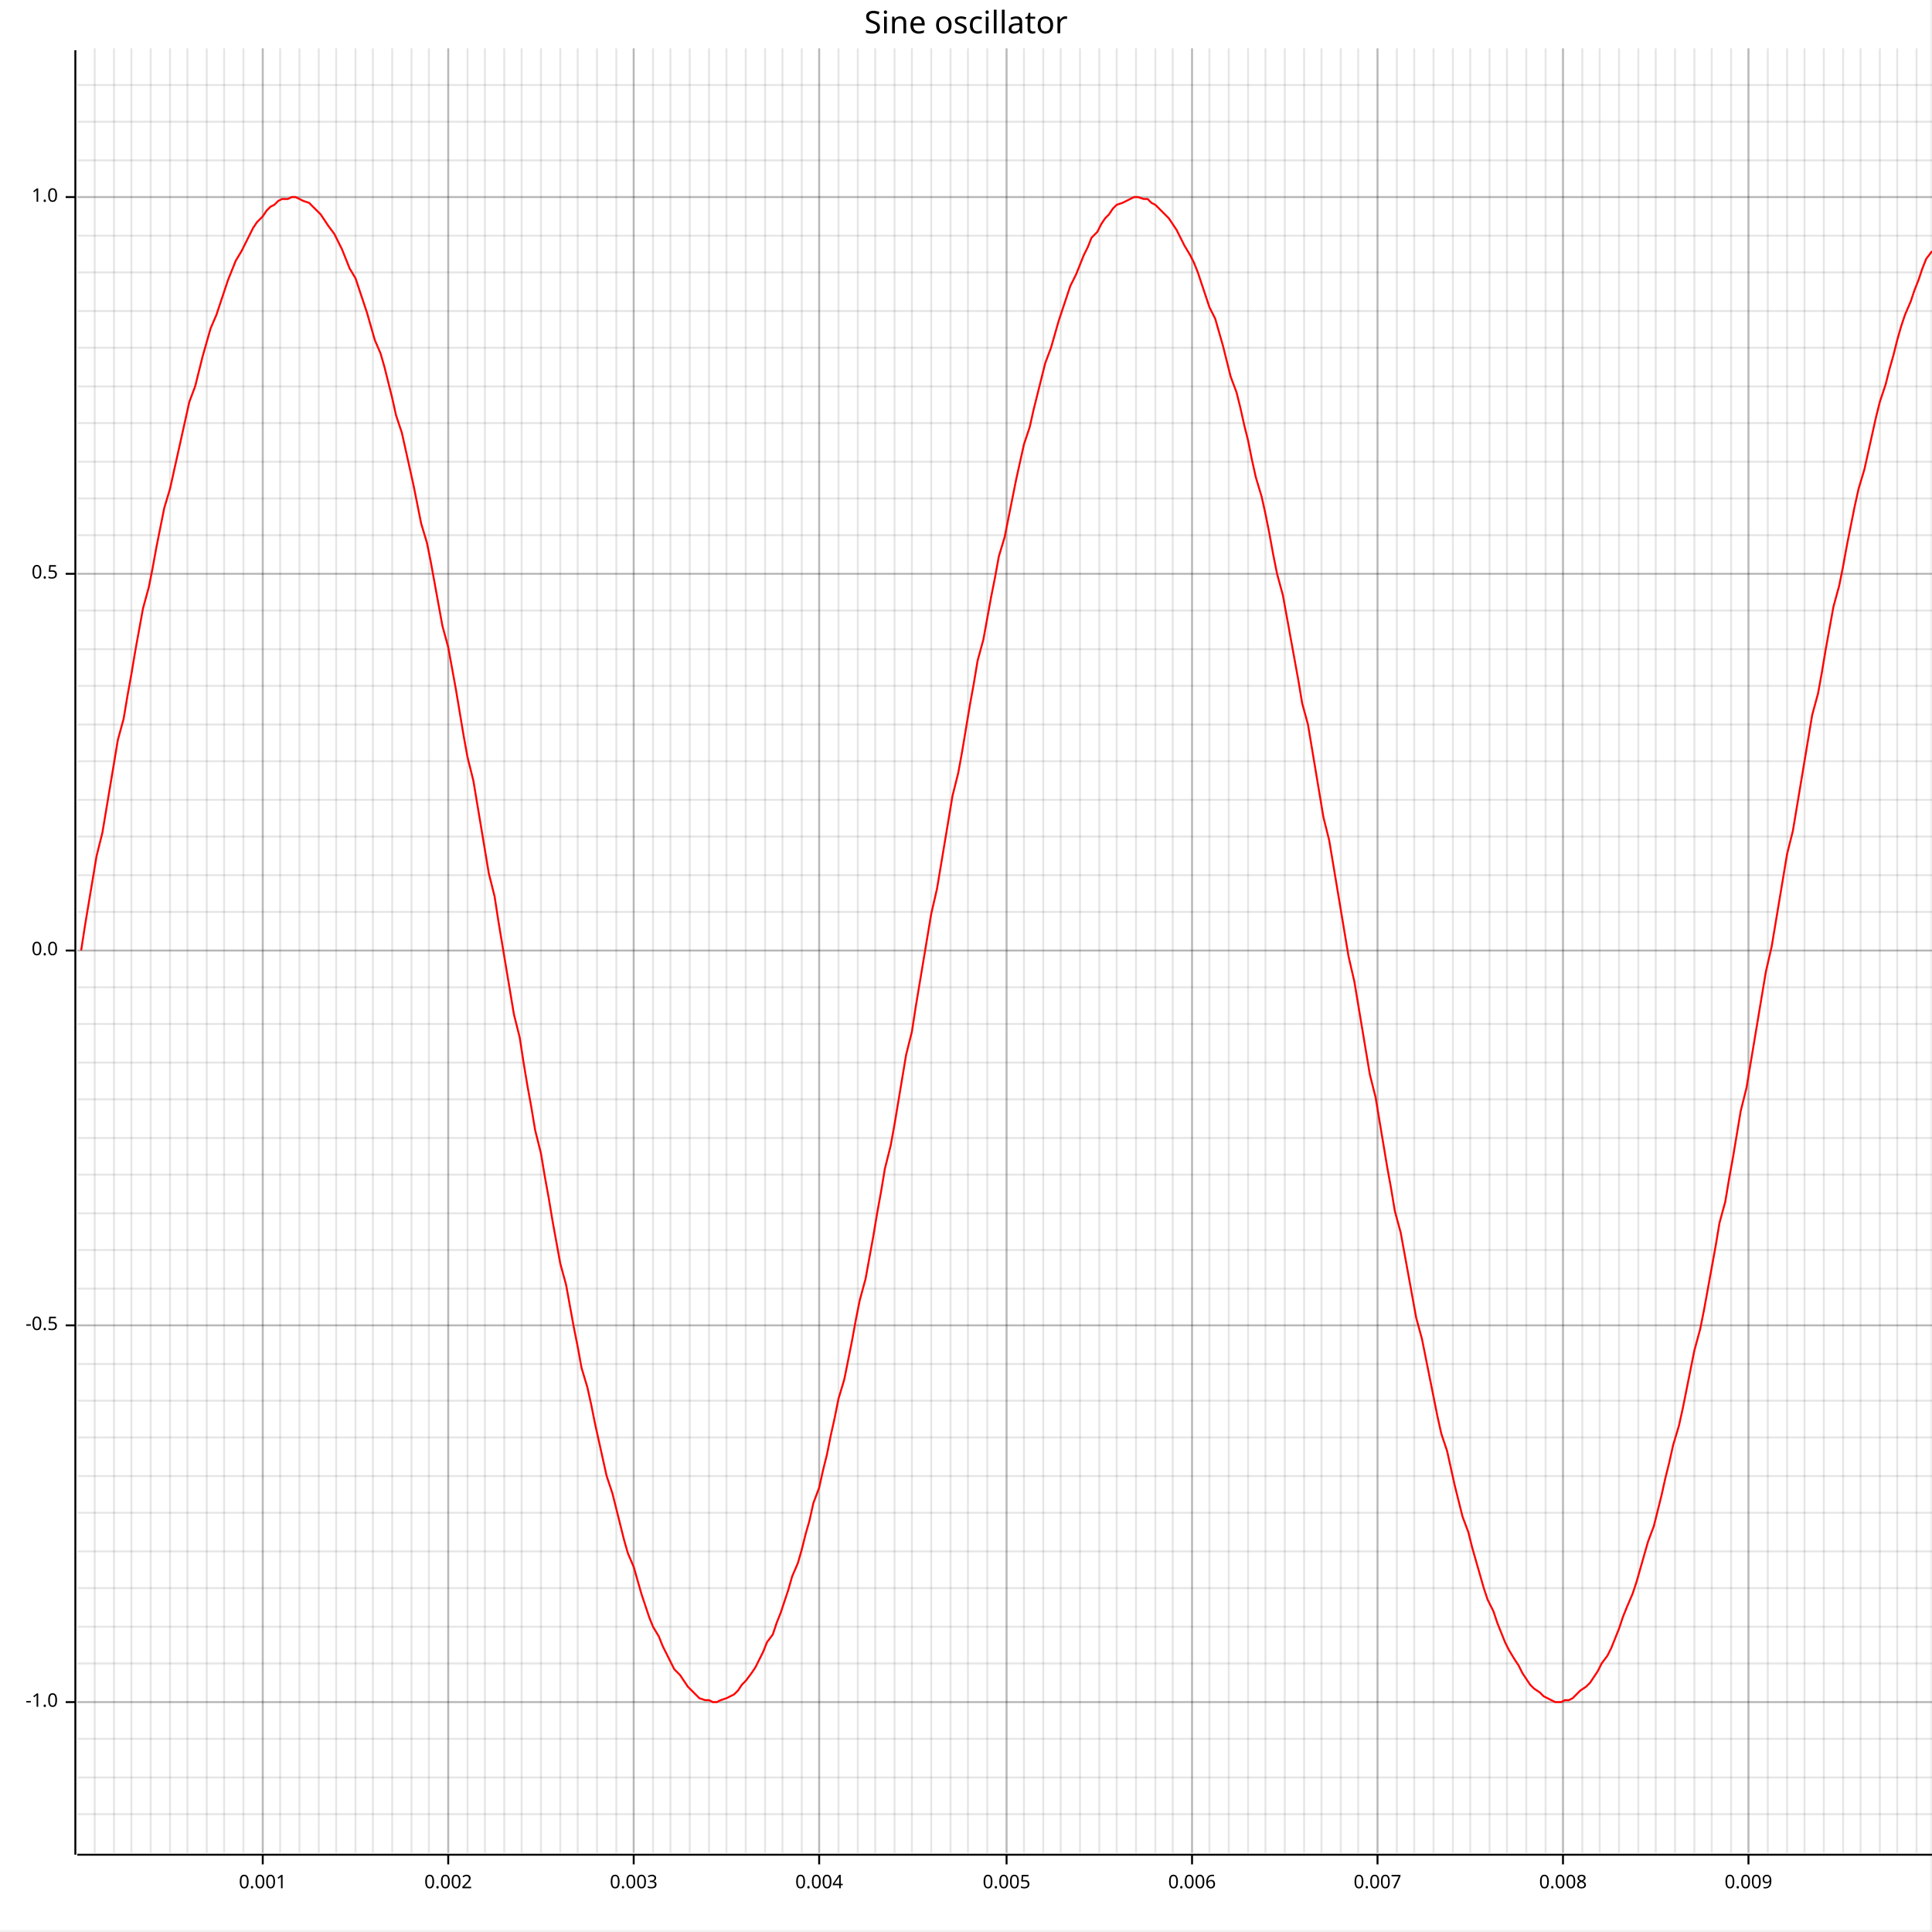
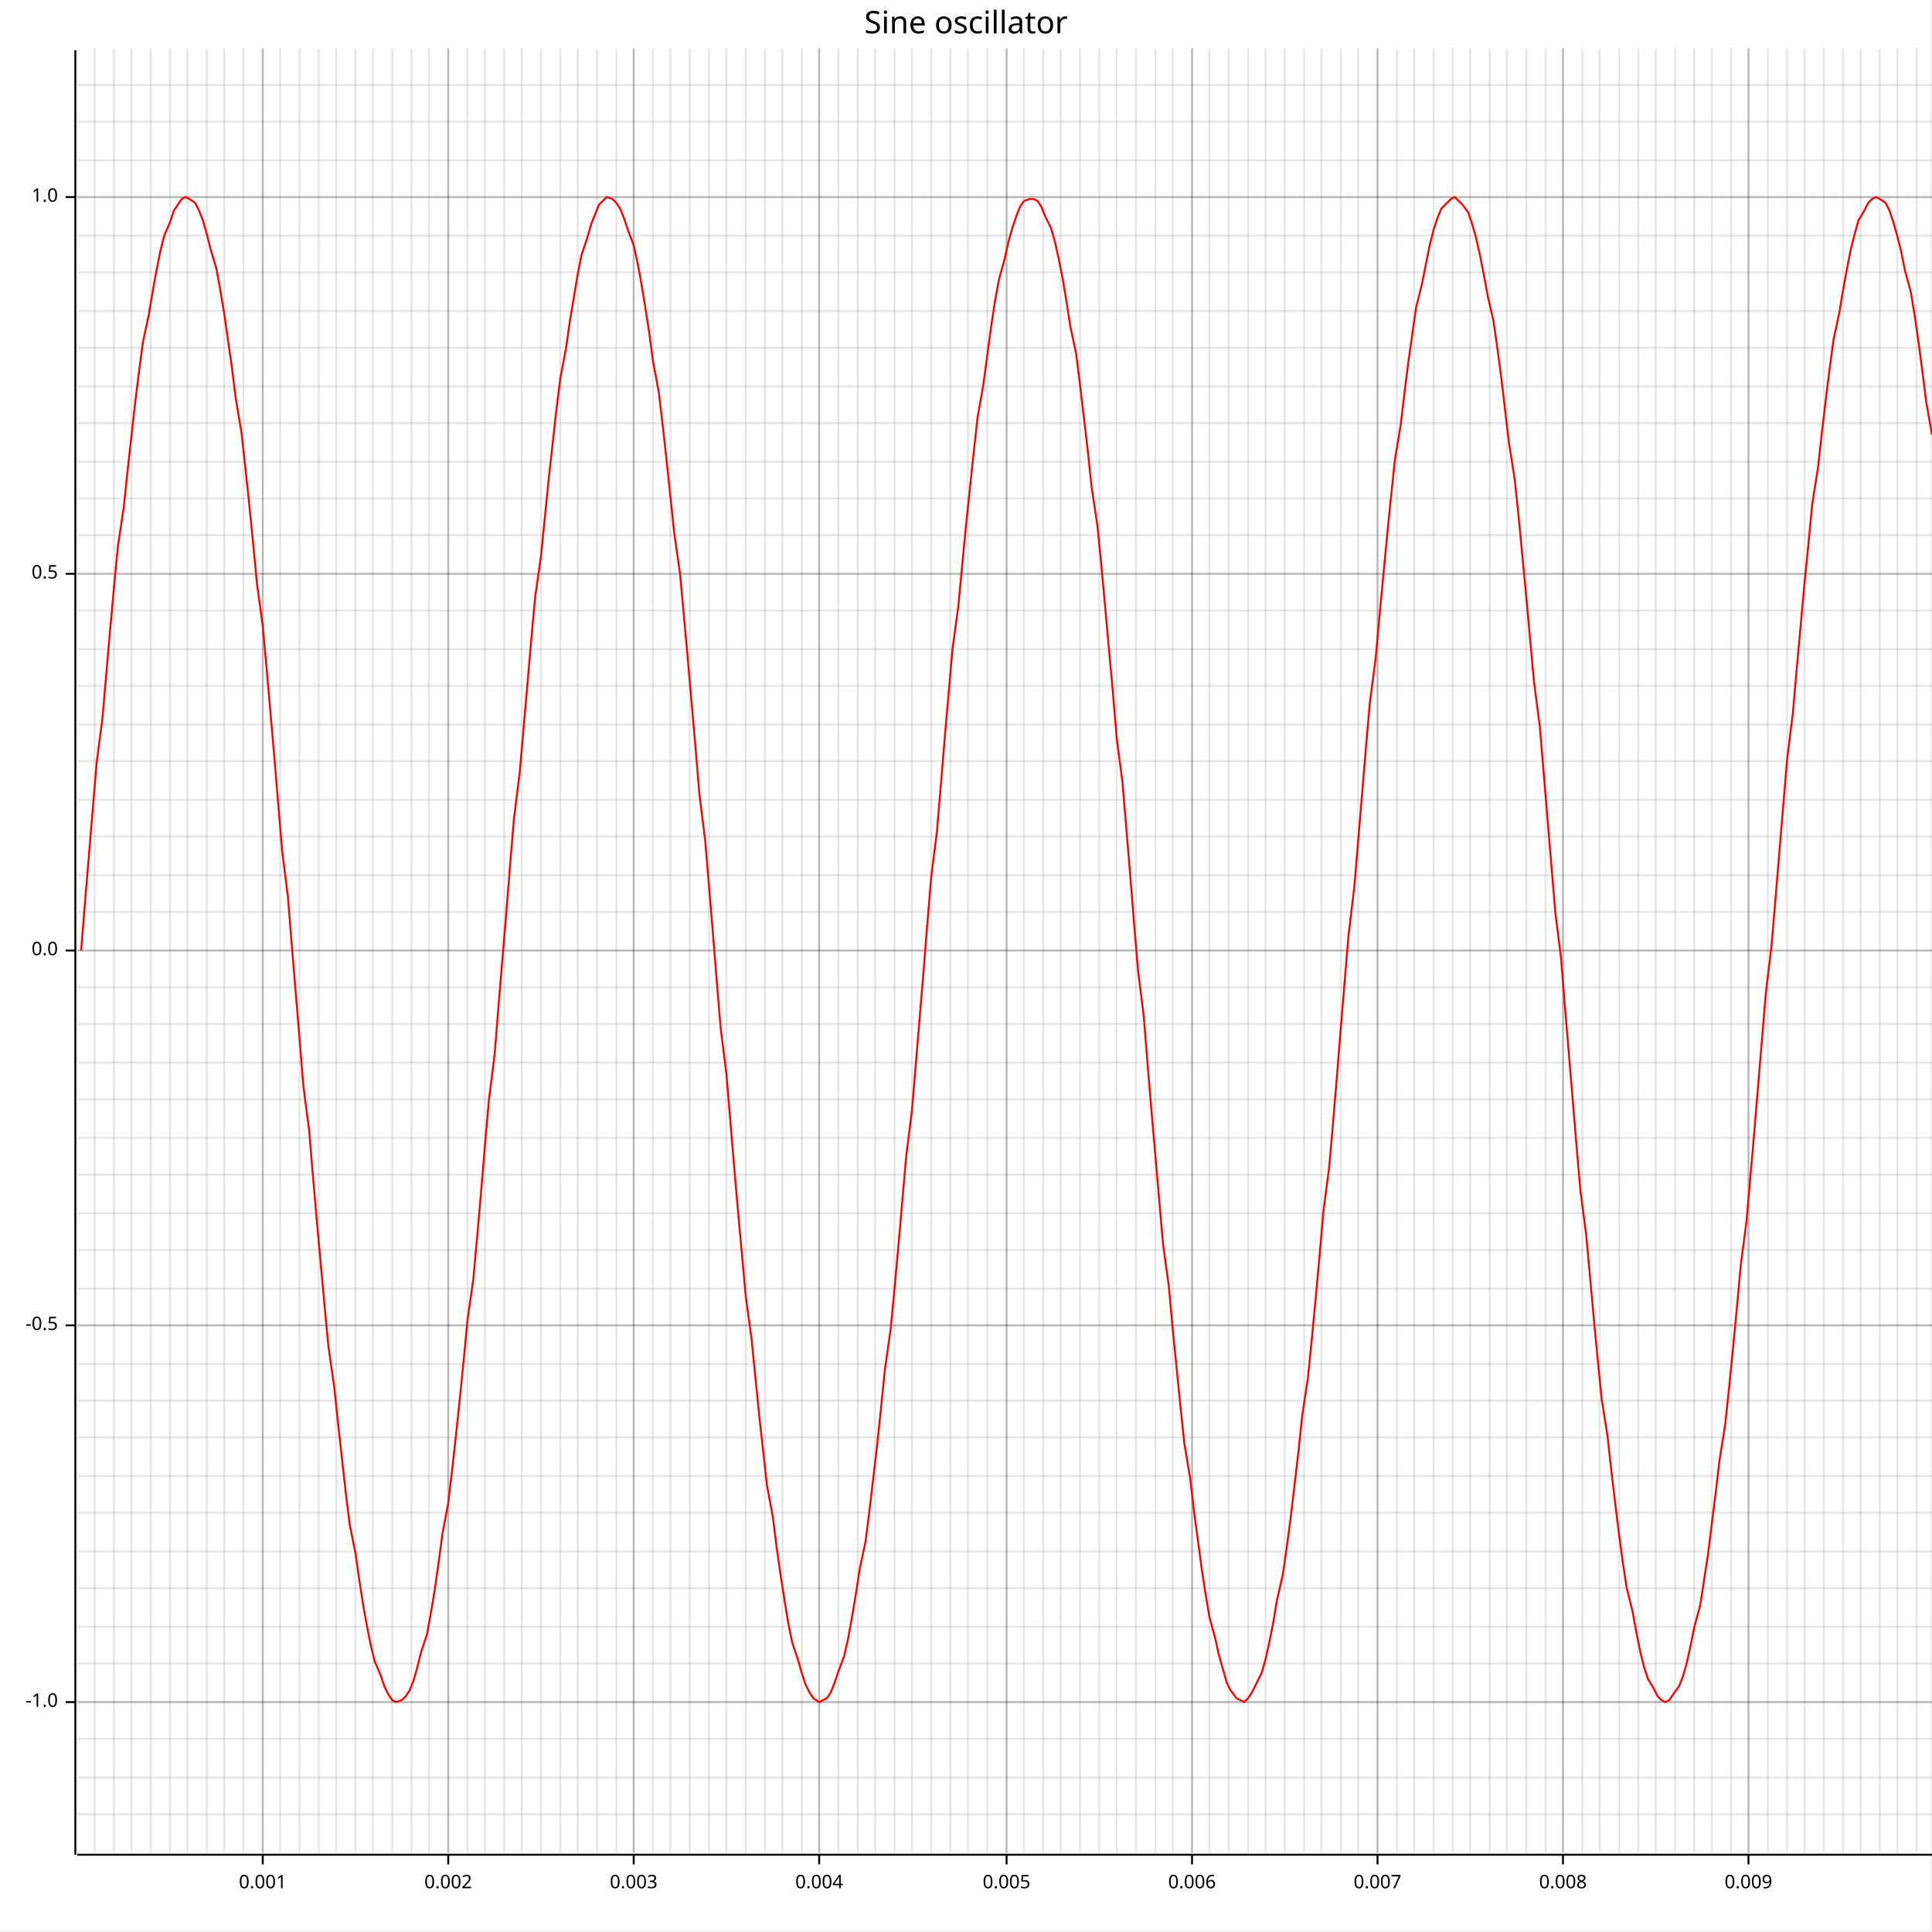
<svg xmlns="http://www.w3.org/2000/svg" width="1000" height="1000" viewBox="0 0 1000 1000">
  <rect x="0" y="0" width="999" height="999" opacity="1" fill="#FFFFFF" stroke="none" />
  <text x="500" y="5" dy="0.76em" text-anchor="middle" font-family="sans-serif" font-size="16.129" opacity="1" fill="#000000">
Sine oscillator
</text>
  <line opacity="0.1" stroke="#000000" stroke-width="1" x1="49" y1="959" x2="49" y2="25" />
  <line opacity="0.1" stroke="#000000" stroke-width="1" x1="59" y1="959" x2="59" y2="25" />
  <line opacity="0.1" stroke="#000000" stroke-width="1" x1="68" y1="959" x2="68" y2="25" />
  <line opacity="0.1" stroke="#000000" stroke-width="1" x1="78" y1="959" x2="78" y2="25" />
  <line opacity="0.1" stroke="#000000" stroke-width="1" x1="88" y1="959" x2="88" y2="25" />
  <line opacity="0.1" stroke="#000000" stroke-width="1" x1="97" y1="959" x2="97" y2="25" />
  <line opacity="0.1" stroke="#000000" stroke-width="1" x1="107" y1="959" x2="107" y2="25" />
  <line opacity="0.1" stroke="#000000" stroke-width="1" x1="116" y1="959" x2="116" y2="25" />
  <line opacity="0.1" stroke="#000000" stroke-width="1" x1="126" y1="959" x2="126" y2="25" />
  <line opacity="0.1" stroke="#000000" stroke-width="1" x1="136" y1="959" x2="136" y2="25" />
  <line opacity="0.1" stroke="#000000" stroke-width="1" x1="145" y1="959" x2="145" y2="25" />
  <line opacity="0.1" stroke="#000000" stroke-width="1" x1="155" y1="959" x2="155" y2="25" />
  <line opacity="0.1" stroke="#000000" stroke-width="1" x1="165" y1="959" x2="165" y2="25" />
  <line opacity="0.1" stroke="#000000" stroke-width="1" x1="174" y1="959" x2="174" y2="25" />
  <line opacity="0.1" stroke="#000000" stroke-width="1" x1="184" y1="959" x2="184" y2="25" />
  <line opacity="0.1" stroke="#000000" stroke-width="1" x1="193" y1="959" x2="193" y2="25" />
  <line opacity="0.1" stroke="#000000" stroke-width="1" x1="203" y1="959" x2="203" y2="25" />
  <line opacity="0.1" stroke="#000000" stroke-width="1" x1="213" y1="959" x2="213" y2="25" />
  <line opacity="0.1" stroke="#000000" stroke-width="1" x1="222" y1="959" x2="222" y2="25" />
  <line opacity="0.1" stroke="#000000" stroke-width="1" x1="232" y1="959" x2="232" y2="25" />
  <line opacity="0.1" stroke="#000000" stroke-width="1" x1="242" y1="959" x2="242" y2="25" />
  <line opacity="0.1" stroke="#000000" stroke-width="1" x1="251" y1="959" x2="251" y2="25" />
  <line opacity="0.1" stroke="#000000" stroke-width="1" x1="261" y1="959" x2="261" y2="25" />
  <line opacity="0.1" stroke="#000000" stroke-width="1" x1="270" y1="959" x2="270" y2="25" />
  <line opacity="0.1" stroke="#000000" stroke-width="1" x1="280" y1="959" x2="280" y2="25" />
  <line opacity="0.1" stroke="#000000" stroke-width="1" x1="290" y1="959" x2="290" y2="25" />
  <line opacity="0.1" stroke="#000000" stroke-width="1" x1="299" y1="959" x2="299" y2="25" />
  <line opacity="0.1" stroke="#000000" stroke-width="1" x1="309" y1="959" x2="309" y2="25" />
  <line opacity="0.1" stroke="#000000" stroke-width="1" x1="319" y1="959" x2="319" y2="25" />
  <line opacity="0.1" stroke="#000000" stroke-width="1" x1="328" y1="959" x2="328" y2="25" />
  <line opacity="0.1" stroke="#000000" stroke-width="1" x1="338" y1="959" x2="338" y2="25" />
  <line opacity="0.1" stroke="#000000" stroke-width="1" x1="347" y1="959" x2="347" y2="25" />
  <line opacity="0.1" stroke="#000000" stroke-width="1" x1="357" y1="959" x2="357" y2="25" />
  <line opacity="0.1" stroke="#000000" stroke-width="1" x1="367" y1="959" x2="367" y2="25" />
  <line opacity="0.1" stroke="#000000" stroke-width="1" x1="376" y1="959" x2="376" y2="25" />
  <line opacity="0.1" stroke="#000000" stroke-width="1" x1="386" y1="959" x2="386" y2="25" />
  <line opacity="0.1" stroke="#000000" stroke-width="1" x1="396" y1="959" x2="396" y2="25" />
  <line opacity="0.1" stroke="#000000" stroke-width="1" x1="405" y1="959" x2="405" y2="25" />
  <line opacity="0.1" stroke="#000000" stroke-width="1" x1="415" y1="959" x2="415" y2="25" />
  <line opacity="0.1" stroke="#000000" stroke-width="1" x1="424" y1="959" x2="424" y2="25" />
  <line opacity="0.1" stroke="#000000" stroke-width="1" x1="434" y1="959" x2="434" y2="25" />
  <line opacity="0.1" stroke="#000000" stroke-width="1" x1="444" y1="959" x2="444" y2="25" />
  <line opacity="0.1" stroke="#000000" stroke-width="1" x1="453" y1="959" x2="453" y2="25" />
  <line opacity="0.1" stroke="#000000" stroke-width="1" x1="463" y1="959" x2="463" y2="25" />
  <line opacity="0.1" stroke="#000000" stroke-width="1" x1="472" y1="959" x2="472" y2="25" />
  <line opacity="0.1" stroke="#000000" stroke-width="1" x1="482" y1="959" x2="482" y2="25" />
  <line opacity="0.1" stroke="#000000" stroke-width="1" x1="492" y1="959" x2="492" y2="25" />
  <line opacity="0.1" stroke="#000000" stroke-width="1" x1="501" y1="959" x2="501" y2="25" />
  <line opacity="0.1" stroke="#000000" stroke-width="1" x1="511" y1="959" x2="511" y2="25" />
  <line opacity="0.1" stroke="#000000" stroke-width="1" x1="521" y1="959" x2="521" y2="25" />
  <line opacity="0.1" stroke="#000000" stroke-width="1" x1="530" y1="959" x2="530" y2="25" />
  <line opacity="0.1" stroke="#000000" stroke-width="1" x1="540" y1="959" x2="540" y2="25" />
  <line opacity="0.1" stroke="#000000" stroke-width="1" x1="549" y1="959" x2="549" y2="25" />
  <line opacity="0.1" stroke="#000000" stroke-width="1" x1="559" y1="959" x2="559" y2="25" />
  <line opacity="0.1" stroke="#000000" stroke-width="1" x1="569" y1="959" x2="569" y2="25" />
  <line opacity="0.1" stroke="#000000" stroke-width="1" x1="578" y1="959" x2="578" y2="25" />
  <line opacity="0.1" stroke="#000000" stroke-width="1" x1="588" y1="959" x2="588" y2="25" />
  <line opacity="0.1" stroke="#000000" stroke-width="1" x1="598" y1="959" x2="598" y2="25" />
  <line opacity="0.1" stroke="#000000" stroke-width="1" x1="607" y1="959" x2="607" y2="25" />
  <line opacity="0.1" stroke="#000000" stroke-width="1" x1="617" y1="959" x2="617" y2="25" />
  <line opacity="0.1" stroke="#000000" stroke-width="1" x1="626" y1="959" x2="626" y2="25" />
  <line opacity="0.1" stroke="#000000" stroke-width="1" x1="636" y1="959" x2="636" y2="25" />
  <line opacity="0.1" stroke="#000000" stroke-width="1" x1="646" y1="959" x2="646" y2="25" />
  <line opacity="0.1" stroke="#000000" stroke-width="1" x1="655" y1="959" x2="655" y2="25" />
  <line opacity="0.1" stroke="#000000" stroke-width="1" x1="665" y1="959" x2="665" y2="25" />
  <line opacity="0.1" stroke="#000000" stroke-width="1" x1="675" y1="959" x2="675" y2="25" />
  <line opacity="0.1" stroke="#000000" stroke-width="1" x1="684" y1="959" x2="684" y2="25" />
  <line opacity="0.1" stroke="#000000" stroke-width="1" x1="694" y1="959" x2="694" y2="25" />
  <line opacity="0.1" stroke="#000000" stroke-width="1" x1="703" y1="959" x2="703" y2="25" />
  <line opacity="0.1" stroke="#000000" stroke-width="1" x1="713" y1="959" x2="713" y2="25" />
  <line opacity="0.1" stroke="#000000" stroke-width="1" x1="723" y1="959" x2="723" y2="25" />
  <line opacity="0.1" stroke="#000000" stroke-width="1" x1="732" y1="959" x2="732" y2="25" />
  <line opacity="0.1" stroke="#000000" stroke-width="1" x1="742" y1="959" x2="742" y2="25" />
  <line opacity="0.1" stroke="#000000" stroke-width="1" x1="752" y1="959" x2="752" y2="25" />
  <line opacity="0.1" stroke="#000000" stroke-width="1" x1="761" y1="959" x2="761" y2="25" />
  <line opacity="0.1" stroke="#000000" stroke-width="1" x1="771" y1="959" x2="771" y2="25" />
  <line opacity="0.1" stroke="#000000" stroke-width="1" x1="780" y1="959" x2="780" y2="25" />
  <line opacity="0.1" stroke="#000000" stroke-width="1" x1="790" y1="959" x2="790" y2="25" />
  <line opacity="0.1" stroke="#000000" stroke-width="1" x1="800" y1="959" x2="800" y2="25" />
  <line opacity="0.1" stroke="#000000" stroke-width="1" x1="809" y1="959" x2="809" y2="25" />
  <line opacity="0.1" stroke="#000000" stroke-width="1" x1="819" y1="959" x2="819" y2="25" />
  <line opacity="0.1" stroke="#000000" stroke-width="1" x1="828" y1="959" x2="828" y2="25" />
  <line opacity="0.1" stroke="#000000" stroke-width="1" x1="838" y1="959" x2="838" y2="25" />
  <line opacity="0.1" stroke="#000000" stroke-width="1" x1="848" y1="959" x2="848" y2="25" />
  <line opacity="0.1" stroke="#000000" stroke-width="1" x1="857" y1="959" x2="857" y2="25" />
  <line opacity="0.1" stroke="#000000" stroke-width="1" x1="867" y1="959" x2="867" y2="25" />
  <line opacity="0.1" stroke="#000000" stroke-width="1" x1="877" y1="959" x2="877" y2="25" />
  <line opacity="0.1" stroke="#000000" stroke-width="1" x1="886" y1="959" x2="886" y2="25" />
  <line opacity="0.1" stroke="#000000" stroke-width="1" x1="896" y1="959" x2="896" y2="25" />
  <line opacity="0.1" stroke="#000000" stroke-width="1" x1="905" y1="959" x2="905" y2="25" />
  <line opacity="0.1" stroke="#000000" stroke-width="1" x1="915" y1="959" x2="915" y2="25" />
  <line opacity="0.1" stroke="#000000" stroke-width="1" x1="925" y1="959" x2="925" y2="25" />
  <line opacity="0.1" stroke="#000000" stroke-width="1" x1="934" y1="959" x2="934" y2="25" />
  <line opacity="0.1" stroke="#000000" stroke-width="1" x1="944" y1="959" x2="944" y2="25" />
  <line opacity="0.1" stroke="#000000" stroke-width="1" x1="954" y1="959" x2="954" y2="25" />
  <line opacity="0.1" stroke="#000000" stroke-width="1" x1="963" y1="959" x2="963" y2="25" />
  <line opacity="0.1" stroke="#000000" stroke-width="1" x1="973" y1="959" x2="973" y2="25" />
  <line opacity="0.1" stroke="#000000" stroke-width="1" x1="982" y1="959" x2="982" y2="25" />
  <line opacity="0.1" stroke="#000000" stroke-width="1" x1="992" y1="959" x2="992" y2="25" />
  <line opacity="0.1" stroke="#000000" stroke-width="1" x1="40" y1="939" x2="1000" y2="939" />
  <line opacity="0.1" stroke="#000000" stroke-width="1" x1="40" y1="920" x2="1000" y2="920" />
  <line opacity="0.1" stroke="#000000" stroke-width="1" x1="40" y1="900" x2="1000" y2="900" />
  <line opacity="0.1" stroke="#000000" stroke-width="1" x1="40" y1="881" x2="1000" y2="881" />
  <line opacity="0.1" stroke="#000000" stroke-width="1" x1="40" y1="861" x2="1000" y2="861" />
  <line opacity="0.1" stroke="#000000" stroke-width="1" x1="40" y1="842" x2="1000" y2="842" />
  <line opacity="0.1" stroke="#000000" stroke-width="1" x1="40" y1="822" x2="1000" y2="822" />
  <line opacity="0.1" stroke="#000000" stroke-width="1" x1="40" y1="803" x2="1000" y2="803" />
  <line opacity="0.1" stroke="#000000" stroke-width="1" x1="40" y1="783" x2="1000" y2="783" />
  <line opacity="0.1" stroke="#000000" stroke-width="1" x1="40" y1="764" x2="1000" y2="764" />
  <line opacity="0.1" stroke="#000000" stroke-width="1" x1="40" y1="744" x2="1000" y2="744" />
  <line opacity="0.1" stroke="#000000" stroke-width="1" x1="40" y1="725" x2="1000" y2="725" />
  <line opacity="0.1" stroke="#000000" stroke-width="1" x1="40" y1="706" x2="1000" y2="706" />
  <line opacity="0.1" stroke="#000000" stroke-width="1" x1="40" y1="686" x2="1000" y2="686" />
  <line opacity="0.1" stroke="#000000" stroke-width="1" x1="40" y1="667" x2="1000" y2="667" />
  <line opacity="0.1" stroke="#000000" stroke-width="1" x1="40" y1="647" x2="1000" y2="647" />
  <line opacity="0.1" stroke="#000000" stroke-width="1" x1="40" y1="628" x2="1000" y2="628" />
  <line opacity="0.1" stroke="#000000" stroke-width="1" x1="40" y1="608" x2="1000" y2="608" />
  <line opacity="0.1" stroke="#000000" stroke-width="1" x1="40" y1="589" x2="1000" y2="589" />
  <line opacity="0.1" stroke="#000000" stroke-width="1" x1="40" y1="569" x2="1000" y2="569" />
  <line opacity="0.1" stroke="#000000" stroke-width="1" x1="40" y1="550" x2="1000" y2="550" />
  <line opacity="0.1" stroke="#000000" stroke-width="1" x1="40" y1="530" x2="1000" y2="530" />
  <line opacity="0.1" stroke="#000000" stroke-width="1" x1="40" y1="511" x2="1000" y2="511" />
  <line opacity="0.1" stroke="#000000" stroke-width="1" x1="40" y1="492" x2="1000" y2="492" />
  <line opacity="0.1" stroke="#000000" stroke-width="1" x1="40" y1="472" x2="1000" y2="472" />
  <line opacity="0.1" stroke="#000000" stroke-width="1" x1="40" y1="453" x2="1000" y2="453" />
  <line opacity="0.1" stroke="#000000" stroke-width="1" x1="40" y1="433" x2="1000" y2="433" />
  <line opacity="0.1" stroke="#000000" stroke-width="1" x1="40" y1="414" x2="1000" y2="414" />
  <line opacity="0.1" stroke="#000000" stroke-width="1" x1="40" y1="394" x2="1000" y2="394" />
  <line opacity="0.1" stroke="#000000" stroke-width="1" x1="40" y1="375" x2="1000" y2="375" />
  <line opacity="0.1" stroke="#000000" stroke-width="1" x1="40" y1="355" x2="1000" y2="355" />
  <line opacity="0.1" stroke="#000000" stroke-width="1" x1="40" y1="336" x2="1000" y2="336" />
  <line opacity="0.1" stroke="#000000" stroke-width="1" x1="40" y1="316" x2="1000" y2="316" />
  <line opacity="0.1" stroke="#000000" stroke-width="1" x1="40" y1="297" x2="1000" y2="297" />
  <line opacity="0.1" stroke="#000000" stroke-width="1" x1="40" y1="277" x2="1000" y2="277" />
  <line opacity="0.1" stroke="#000000" stroke-width="1" x1="40" y1="258" x2="1000" y2="258" />
  <line opacity="0.1" stroke="#000000" stroke-width="1" x1="40" y1="239" x2="1000" y2="239" />
  <line opacity="0.1" stroke="#000000" stroke-width="1" x1="40" y1="219" x2="1000" y2="219" />
  <line opacity="0.1" stroke="#000000" stroke-width="1" x1="40" y1="200" x2="1000" y2="200" />
  <line opacity="0.1" stroke="#000000" stroke-width="1" x1="40" y1="180" x2="1000" y2="180" />
  <line opacity="0.1" stroke="#000000" stroke-width="1" x1="40" y1="161" x2="1000" y2="161" />
  <line opacity="0.1" stroke="#000000" stroke-width="1" x1="40" y1="141" x2="1000" y2="141" />
  <line opacity="0.1" stroke="#000000" stroke-width="1" x1="40" y1="122" x2="1000" y2="122" />
  <line opacity="0.1" stroke="#000000" stroke-width="1" x1="40" y1="102" x2="1000" y2="102" />
  <line opacity="0.1" stroke="#000000" stroke-width="1" x1="40" y1="83" x2="1000" y2="83" />
  <line opacity="0.1" stroke="#000000" stroke-width="1" x1="40" y1="63" x2="1000" y2="63" />
  <line opacity="0.1" stroke="#000000" stroke-width="1" x1="40" y1="44" x2="1000" y2="44" />
  <line opacity="0.2" stroke="#000000" stroke-width="1" x1="136" y1="959" x2="136" y2="25" />
  <line opacity="0.2" stroke="#000000" stroke-width="1" x1="232" y1="959" x2="232" y2="25" />
  <line opacity="0.2" stroke="#000000" stroke-width="1" x1="328" y1="959" x2="328" y2="25" />
  <line opacity="0.2" stroke="#000000" stroke-width="1" x1="424" y1="959" x2="424" y2="25" />
  <line opacity="0.2" stroke="#000000" stroke-width="1" x1="521" y1="959" x2="521" y2="25" />
  <line opacity="0.2" stroke="#000000" stroke-width="1" x1="617" y1="959" x2="617" y2="25" />
  <line opacity="0.2" stroke="#000000" stroke-width="1" x1="713" y1="959" x2="713" y2="25" />
  <line opacity="0.2" stroke="#000000" stroke-width="1" x1="809" y1="959" x2="809" y2="25" />
  <line opacity="0.2" stroke="#000000" stroke-width="1" x1="905" y1="959" x2="905" y2="25" />
  <line opacity="0.2" stroke="#000000" stroke-width="1" x1="40" y1="881" x2="1000" y2="881" />
  <line opacity="0.2" stroke="#000000" stroke-width="1" x1="40" y1="686" x2="1000" y2="686" />
  <line opacity="0.2" stroke="#000000" stroke-width="1" x1="40" y1="492" x2="1000" y2="492" />
  <line opacity="0.2" stroke="#000000" stroke-width="1" x1="40" y1="297" x2="1000" y2="297" />
  <line opacity="0.2" stroke="#000000" stroke-width="1" x1="40" y1="102" x2="1000" y2="102" />
  <polyline fill="none" opacity="1" stroke="#000000" stroke-width="1" points="39,26 39,960 " />
  <text x="30" y="881" dy="0.5ex" text-anchor="end" font-family="sans-serif" font-size="9.677" opacity="1" fill="#000000">
-1.0
</text>
  <polyline fill="none" opacity="1" stroke="#000000" stroke-width="1" points="34,881 39,881 " />
  <text x="30" y="686" dy="0.5ex" text-anchor="end" font-family="sans-serif" font-size="9.677" opacity="1" fill="#000000">
-0.5
</text>
  <polyline fill="none" opacity="1" stroke="#000000" stroke-width="1" points="34,686 39,686 " />
  <text x="30" y="492" dy="0.5ex" text-anchor="end" font-family="sans-serif" font-size="9.677" opacity="1" fill="#000000">
0.0
</text>
  <polyline fill="none" opacity="1" stroke="#000000" stroke-width="1" points="34,492 39,492 " />
  <text x="30" y="297" dy="0.5ex" text-anchor="end" font-family="sans-serif" font-size="9.677" opacity="1" fill="#000000">
0.5
</text>
  <polyline fill="none" opacity="1" stroke="#000000" stroke-width="1" points="34,297 39,297 " />
  <text x="30" y="102" dy="0.5ex" text-anchor="end" font-family="sans-serif" font-size="9.677" opacity="1" fill="#000000">
1.0
</text>
  <polyline fill="none" opacity="1" stroke="#000000" stroke-width="1" points="34,102 39,102 " />
  <polyline fill="none" opacity="1" stroke="#000000" stroke-width="1" points="40,960 1000,960 " />
  <text x="136" y="970" dy="0.76em" text-anchor="middle" font-family="sans-serif" font-size="9.677" opacity="1" fill="#000000">
0.001
</text>
  <polyline fill="none" opacity="1" stroke="#000000" stroke-width="1" points="136,960 136,965 " />
  <text x="232" y="970" dy="0.76em" text-anchor="middle" font-family="sans-serif" font-size="9.677" opacity="1" fill="#000000">
0.002
</text>
  <polyline fill="none" opacity="1" stroke="#000000" stroke-width="1" points="232,960 232,965 " />
  <text x="328" y="970" dy="0.76em" text-anchor="middle" font-family="sans-serif" font-size="9.677" opacity="1" fill="#000000">
0.003
</text>
  <polyline fill="none" opacity="1" stroke="#000000" stroke-width="1" points="328,960 328,965 " />
  <text x="424" y="970" dy="0.76em" text-anchor="middle" font-family="sans-serif" font-size="9.677" opacity="1" fill="#000000">
0.004
</text>
  <polyline fill="none" opacity="1" stroke="#000000" stroke-width="1" points="424,960 424,965 " />
  <text x="521" y="970" dy="0.76em" text-anchor="middle" font-family="sans-serif" font-size="9.677" opacity="1" fill="#000000">
0.005
</text>
  <polyline fill="none" opacity="1" stroke="#000000" stroke-width="1" points="521,960 521,965 " />
  <text x="617" y="970" dy="0.76em" text-anchor="middle" font-family="sans-serif" font-size="9.677" opacity="1" fill="#000000">
0.006
</text>
  <polyline fill="none" opacity="1" stroke="#000000" stroke-width="1" points="617,960 617,965 " />
  <text x="713" y="970" dy="0.76em" text-anchor="middle" font-family="sans-serif" font-size="9.677" opacity="1" fill="#000000">
0.007
</text>
  <polyline fill="none" opacity="1" stroke="#000000" stroke-width="1" points="713,960 713,965 " />
  <text x="809" y="970" dy="0.76em" text-anchor="middle" font-family="sans-serif" font-size="9.677" opacity="1" fill="#000000">
0.008
</text>
  <polyline fill="none" opacity="1" stroke="#000000" stroke-width="1" points="809,960 809,965 " />
  <text x="905" y="970" dy="0.76em" text-anchor="middle" font-family="sans-serif" font-size="9.677" opacity="1" fill="#000000">
0.009
</text>
  <polyline fill="none" opacity="1" stroke="#000000" stroke-width="1" points="905,960 905,965 " />
-   <polyline fill="none" opacity="1" stroke="#FF0000" stroke-width="1" points="42,492 44,479 46,467 48,455 50,443 53,431 55,419 57,407 59,395 61,383 64,372 66,360 68,349 70,337 72,326 74,315 77,304 79,294 81,283 83,273 85,263 88,253 90,244 92,235 94,226 96,217 98,208 101,200 103,192 105,184 107,177 109,170 112,163 114,157 116,151 118,145 120,140 122,135 125,130 127,126 129,122 131,118 133,115 136,112 138,109 140,107 142,106 144,104 146,103 149,103 151,102 153,102 155,103 157,104 160,105 162,107 164,109 166,111 168,114 170,117 173,121 175,125 177,129 179,134 181,139 184,144 186,150 188,156 190,162 192,169 194,176 197,183 199,190 201,198 203,206 205,215 208,224 210,233 212,242 214,251 216,261 218,271 221,281 223,291 225,302 227,313 229,324 232,335 234,346 236,357 238,369 240,381 242,392 245,404 247,416 249,428 251,440 253,452 256,464 258,477 260,489 262,501 264,513 266,525 269,537 271,550 273,562 275,573 277,585 280,597 282,609 284,620 286,632 288,643 290,654 293,665 295,676 297,687 299,697 301,708 304,718 306,727 308,737 310,746 312,755 314,764 317,773 319,781 321,789 323,797 325,804 328,811 330,818 332,825 334,831 336,837 338,842 341,847 343,852 345,856 347,860 349,864 352,867 354,870 356,873 358,875 360,877 362,879 365,880 367,880 369,881 371,881 373,880 376,879 378,878 380,877 382,875 384,872 386,870 389,866 391,863 393,859 395,855 397,850 400,846 402,840 404,835 406,829 408,823 410,816 413,809 415,802 417,794 419,787 421,778 424,770 426,761 428,753 430,743 432,734 434,724 437,714 439,704 441,694 443,683 445,673 448,662 450,651 452,640 454,628 456,617 458,605 461,593 463,582 465,570 467,558 469,546 472,534 474,521 476,509 478,497 480,485 482,473 485,460 487,448 489,436 491,424 493,412 496,400 498,389 500,377 502,365 504,354 506,342 509,331 511,320 513,309 515,299 517,288 520,278 522,268 524,258 526,248 528,239 530,230 533,221 535,212 537,204 539,196 541,188 544,180 546,173 548,166 550,160 552,154 554,148 557,142 559,137 561,132 563,128 565,123 568,120 570,116 572,113 574,111 576,108 578,106 581,105 583,104 585,103 587,102 589,102 592,103 594,103 596,105 598,106 600,108 602,110 605,113 607,116 609,119 611,123 613,127 616,132 618,136 620,141 622,147 624,153 626,159 629,165 631,172 633,179 635,187 637,195 640,203 642,211 644,220 646,228 648,238 650,247 653,257 655,266 657,276 659,287 661,297 664,308 666,319 668,330 670,341 672,352 674,364 677,375 679,387 681,399 683,411 685,423 688,435 690,447 692,459 694,471 696,483 698,495 701,508 703,520 705,532 707,544 709,556 712,568 714,580 716,592 718,604 720,615 722,627 725,638 727,649 729,660 731,671 733,682 736,693 738,703 740,713 742,723 744,733 746,742 749,751 751,760 753,769 755,777 757,785 760,793 762,801 764,808 766,815 768,822 770,828 773,834 775,840 777,845 779,850 781,854 784,859 786,862 788,866 790,869 792,872 794,874 797,876 799,878 801,879 803,880 805,881 808,881 810,880 812,880 814,879 816,877 818,875 821,873 823,871 825,868 827,865 829,861 832,857 834,853 836,848 838,843 840,837 842,832 845,825 847,819 849,812 851,805 853,798 856,790 858,782 860,774 862,765 864,757 866,748 869,738 871,729 873,719 875,709 877,699 880,688 882,678 884,667 886,656 888,645 890,633 893,622 895,610 897,599 899,587 901,575 904,563 906,551 908,539 910,527 912,515 914,503 917,490 919,478 921,466 923,454 925,442 928,430 930,418 932,406 934,394 936,382 938,370 941,359 943,348 945,336 947,325 949,314 952,303 954,293 956,282 958,272 960,262 962,253 965,243 967,234 969,225 971,216 973,208 976,199 978,191 980,184 982,176 984,169 986,163 989,156 991,150 993,145 995,139 997,134 1000,130 " />
+   <polyline fill="none" opacity="1" stroke="#FF0000" stroke-width="1" points="42,492 44,467 46,443 48,419 50,395 53,372 55,349 57,326 59,304 61,283 64,263 66,244 68,226 70,208 72,192 74,177 77,163 79,151 81,140 83,130 85,122 88,115 90,109 92,106 94,103 96,102 98,103 101,105 103,109 105,114 107,121 109,129 112,139 114,150 116,162 118,176 120,190 122,206 125,224 127,242 129,261 131,281 133,302 136,324 138,346 140,369 142,392 144,416 146,440 149,464 151,489 153,513 155,537 157,562 160,585 162,609 164,632 166,654 168,676 170,697 173,718 175,737 177,755 179,773 181,789 184,804 186,818 188,831 190,842 192,852 194,860 197,867 199,873 201,877 203,880 205,881 208,880 210,878 212,875 214,870 216,863 218,855 221,846 223,835 225,823 227,809 229,794 232,778 234,761 236,743 238,724 240,704 242,683 245,662 247,640 249,617 251,593 253,570 256,546 258,521 260,497 262,473 264,448 266,424 269,400 271,377 273,354 275,331 277,309 280,288 282,268 284,248 286,230 288,212 290,196 293,180 295,166 297,154 299,142 301,132 304,123 306,116 308,111 310,106 312,104 314,102 317,103 319,105 321,108 323,113 325,119 328,127 330,136 332,147 334,159 336,172 338,187 341,203 343,220 345,238 347,257 349,276 352,297 354,319 356,341 358,364 360,387 362,411 365,435 367,459 369,483 371,508 373,532 376,556 378,580 380,604 382,627 384,649 386,671 389,693 391,713 393,733 395,751 397,769 400,785 402,801 404,815 406,828 408,840 410,850 413,859 415,866 417,872 419,876 421,879 424,881 426,880 428,879 430,876 432,871 434,865 437,857 439,848 441,837 443,825 445,812 448,798 450,782 452,765 454,748 456,729 458,709 461,688 463,667 465,645 467,622 469,599 472,575 474,551 476,527 478,503 480,478 482,454 485,430 487,406 489,382 491,359 493,336 496,314 498,293 500,272 502,253 504,234 506,216 509,199 511,184 513,169 515,156 517,145 520,134 522,125 524,118 526,112 528,107 530,104 533,103 535,103 537,104 539,107 541,112 544,118 546,125 548,134 550,144 552,156 554,169 557,183 559,199 561,216 563,233 565,252 568,272 570,292 572,314 574,336 576,358 578,382 581,405 583,429 585,453 587,478 589,502 592,526 594,551 596,575 598,598 600,621 602,644 605,666 607,688 609,708 611,728 613,747 616,765 618,782 620,797 622,812 624,825 626,837 629,848 631,857 633,864 635,871 637,875 640,879 642,880 644,881 646,879 648,876 650,872 653,866 655,859 657,850 659,840 661,828 664,815 666,801 668,786 670,769 672,752 674,733 677,713 679,693 681,672 683,650 685,627 688,604 690,581 692,557 694,532 696,508 698,484 701,459 703,435 705,411 707,387 709,364 712,341 714,319 716,298 718,277 720,257 722,238 725,220 727,203 729,187 731,173 733,159 736,147 738,137 740,127 742,119 744,113 746,108 749,105 751,103 753,102 755,104 757,106 760,110 762,116 764,123 766,132 768,142 770,153 773,166 775,180 777,195 779,212 781,229 784,248 786,267 788,288 790,309 792,331 794,353 797,376 799,400 801,424 803,448 805,472 808,496 810,521 812,545 814,569 816,593 818,616 821,639 823,661 825,683 827,704 829,724 832,743 834,761 836,778 838,794 840,809 842,822 845,834 847,845 849,855 851,863 853,869 856,874 858,878 860,880 862,881 864,880 866,877 869,873 871,868 873,861 875,852 877,842 880,831 882,818 884,805 886,789 888,773 890,756 893,737 895,718 897,698 899,677 901,655 904,632 906,609 908,586 910,562 912,538 914,514 917,489 919,465 921,441 923,417 925,393 928,369 930,346 932,324 934,302 936,282 938,261 941,242 943,224 945,207 947,191 949,176 952,162 954,150 956,139 958,129 960,121 962,114 965,109 967,105 969,103 971,102 973,103 976,105 978,109 980,115 982,122 984,130 986,140 989,151 991,163 993,177 995,192 997,208 1000,225 " />
</svg>
